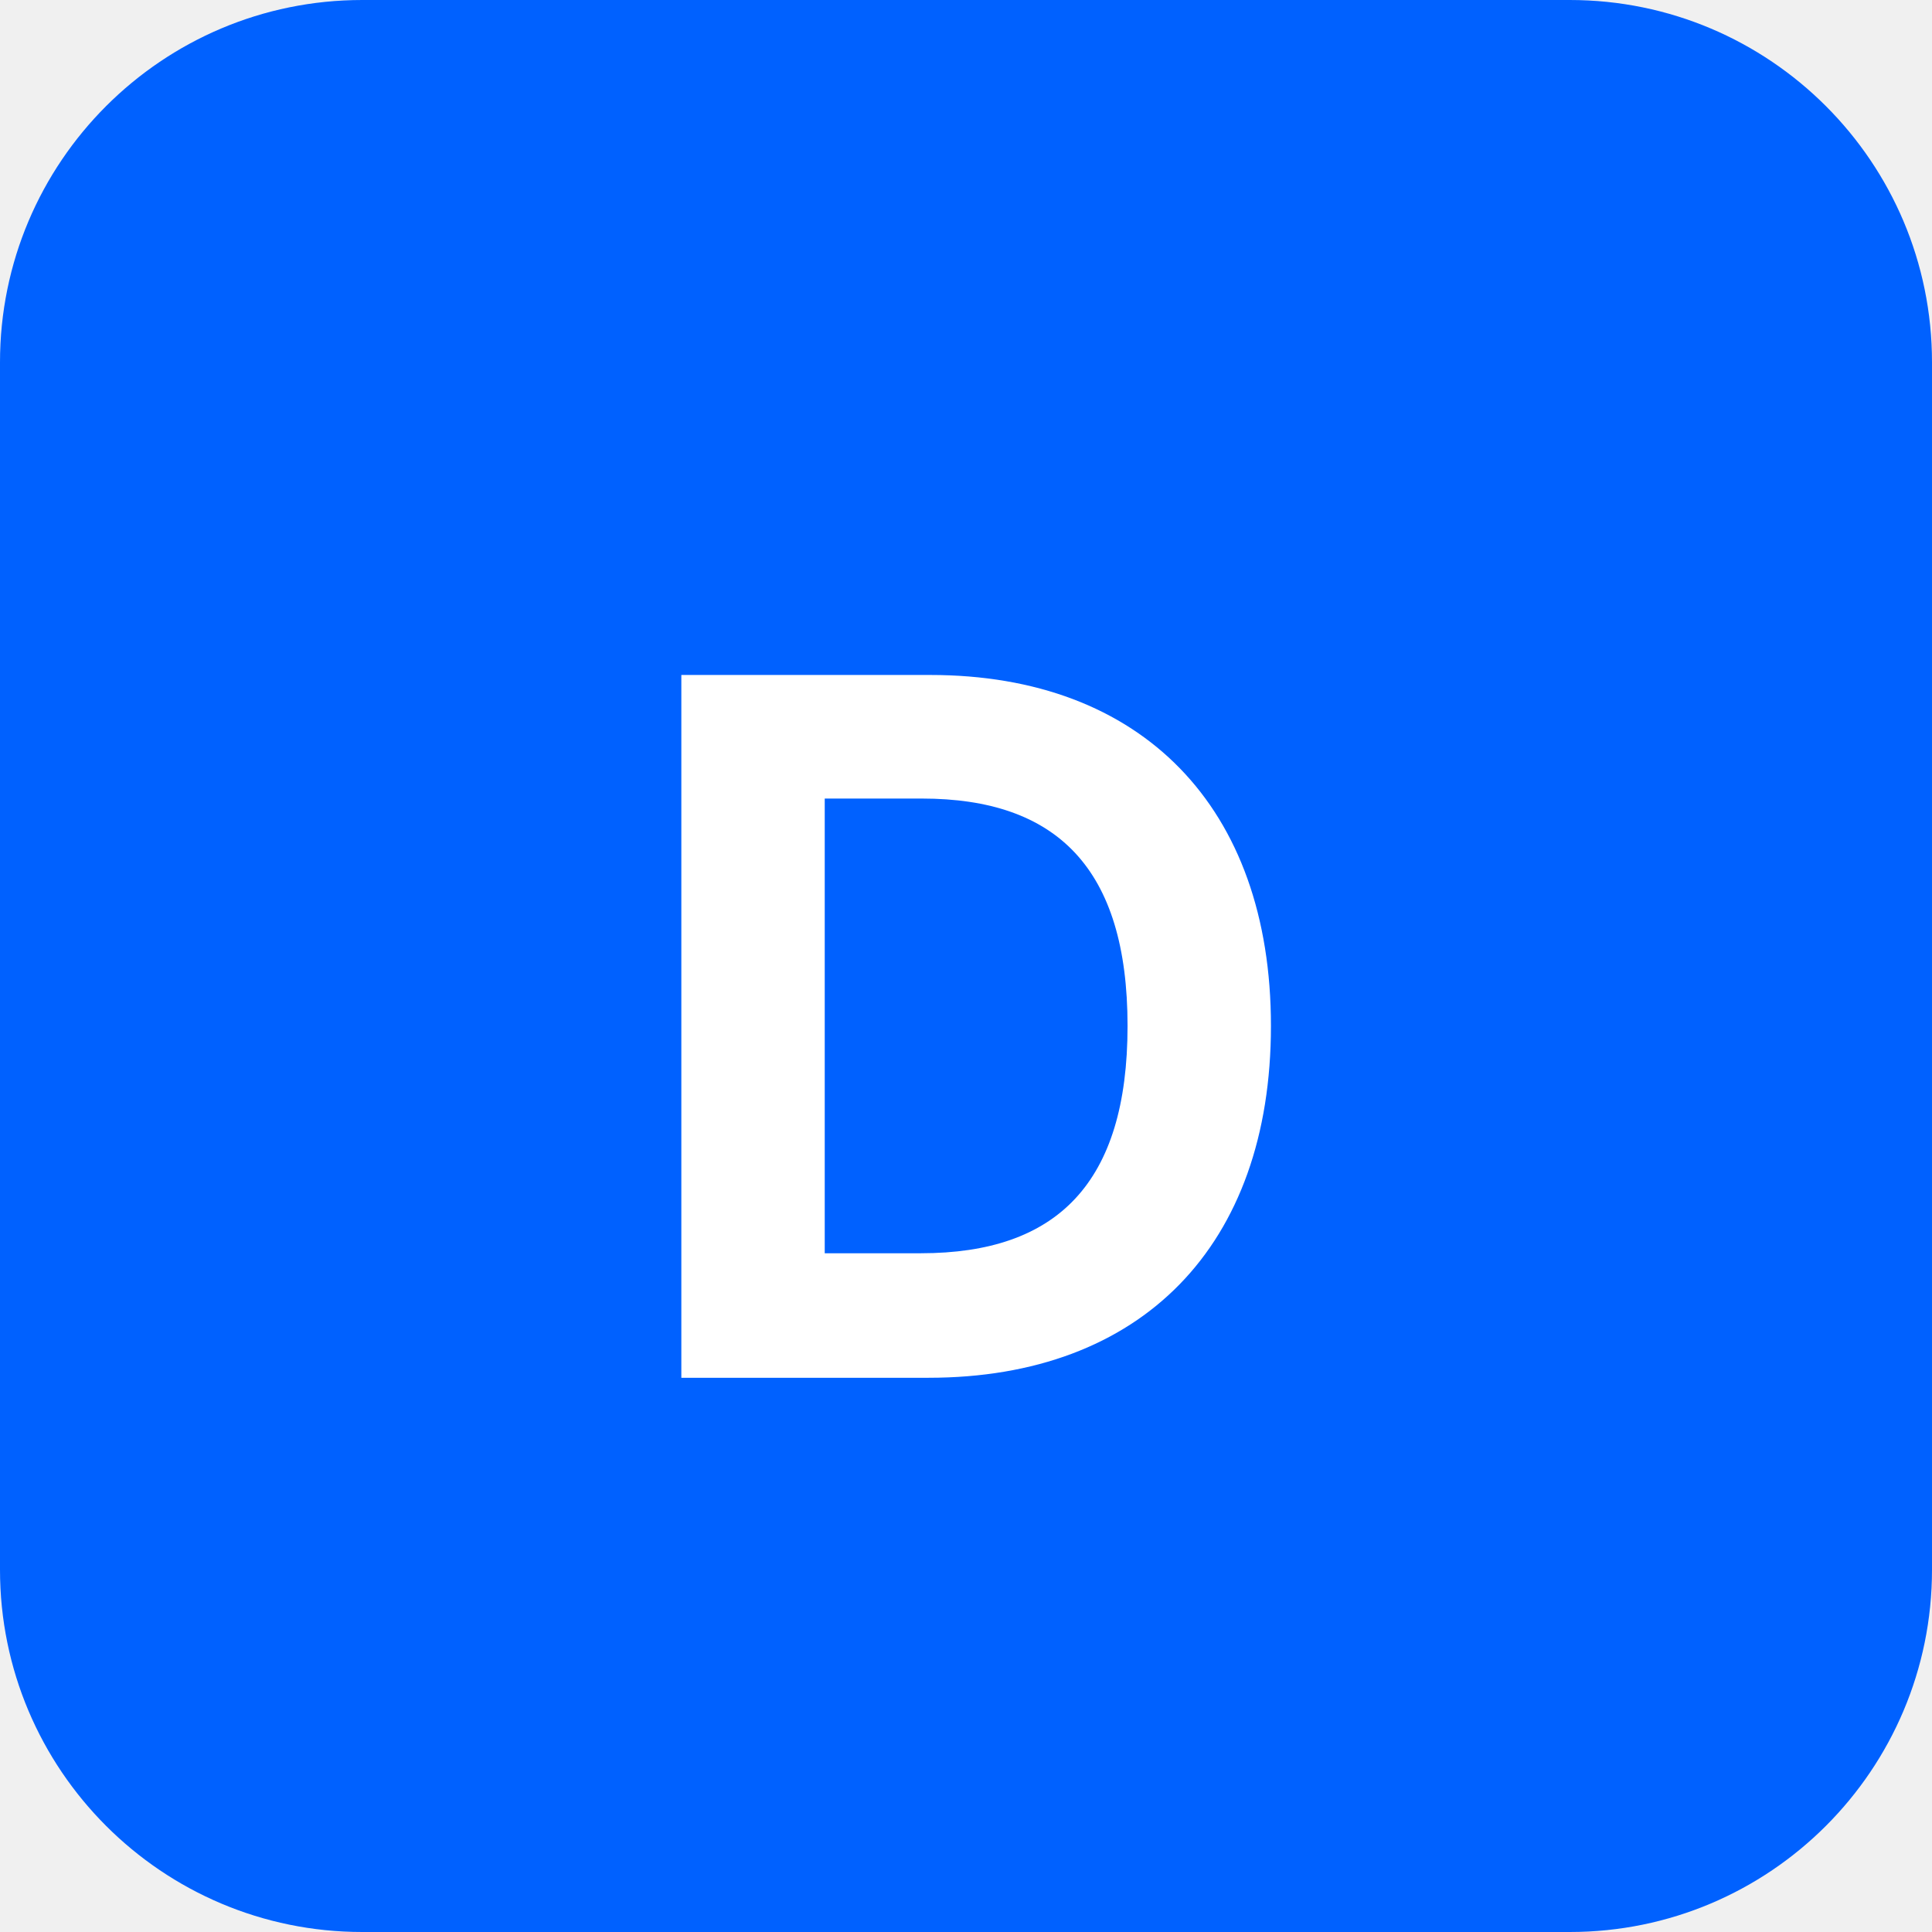
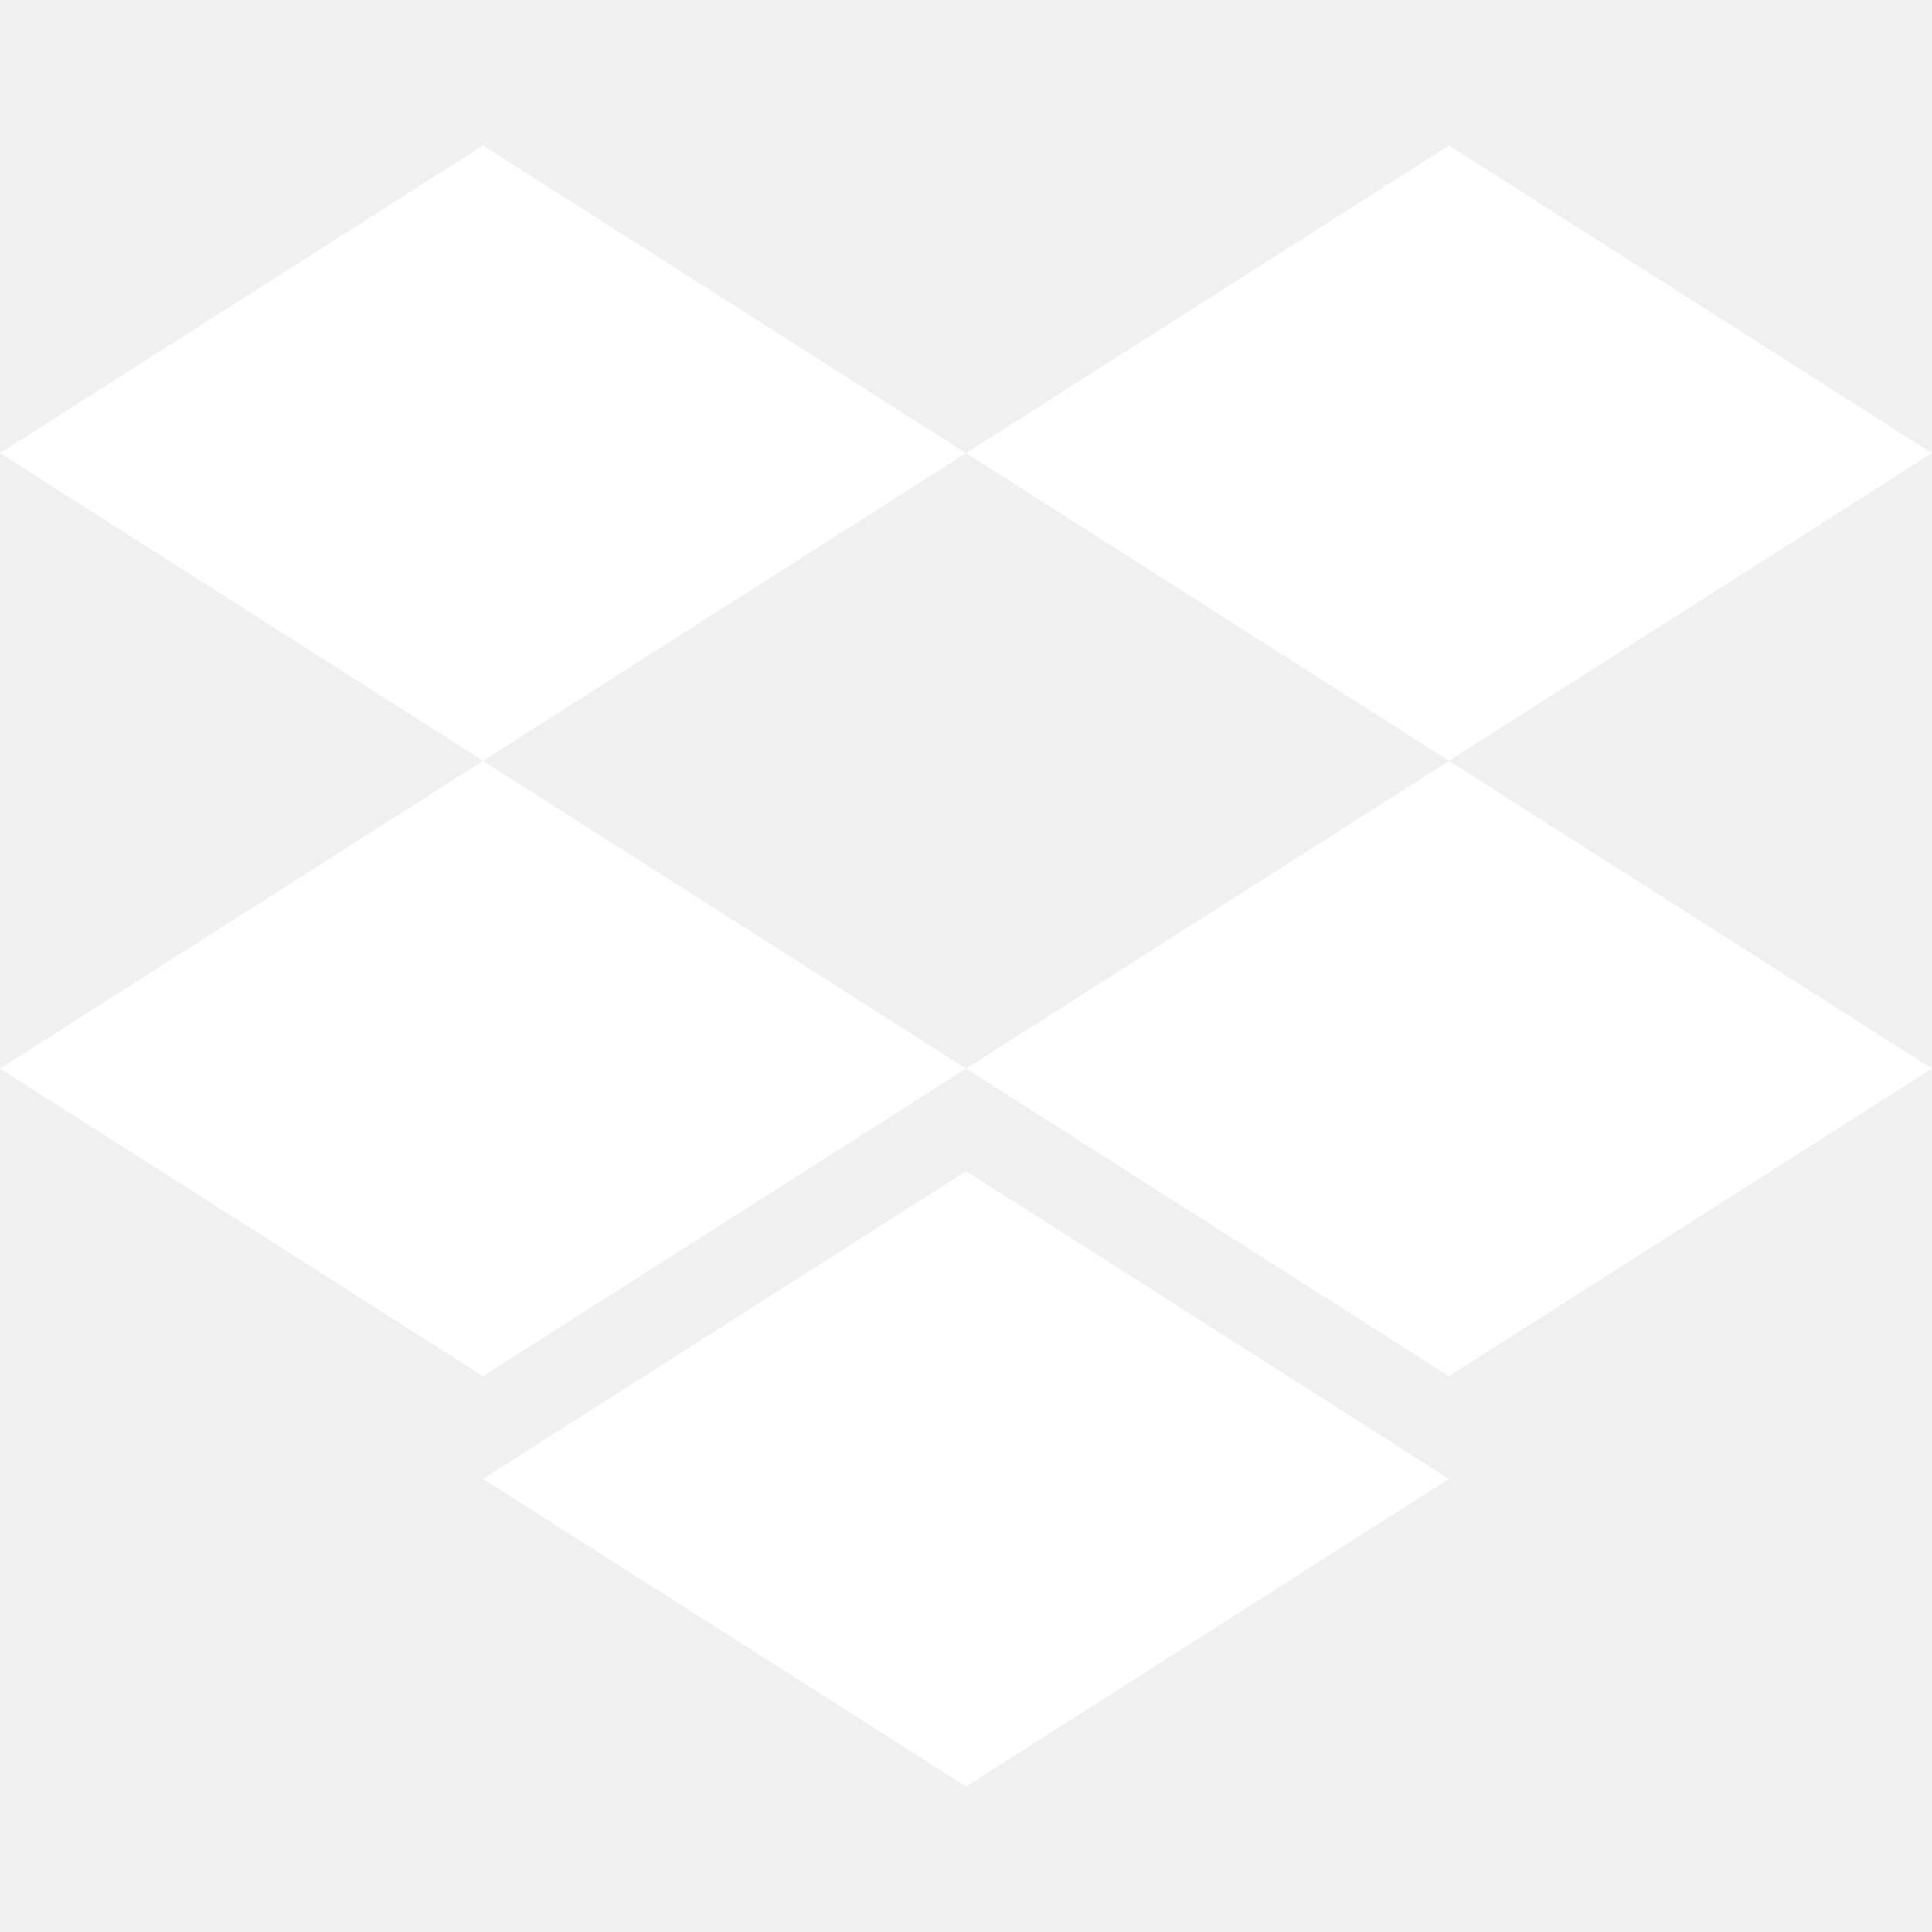
- <svg xmlns="http://www.w3.org/2000/svg" viewBox="0 0 32 32" width="32" height="32">
-   <rect width="32" height="32" rx="6" fill="#0061FF" />
-   <text x="16" y="17" text-anchor="middle" dominant-baseline="central" font-family="Inter, system-ui, -apple-system, sans-serif" font-size="16" font-weight="700" fill="#FFFFFF">D</text>
+ <svg xmlns="http://www.w3.org/2000/svg" fill="#FFFFFF" role="img" viewBox="0 0 24 24">
+   <path d="M6 1.807L0 5.629l6 3.822 6.001-3.822L6 1.807zM18 1.807l-6 3.822 6 3.822 6-3.822-6-3.822zM0 13.274l6 3.822 6.001-3.822L6 9.452l-6 3.822zM18 9.452l-6 3.822 6 3.822 6-3.822-6-3.822zM6 18.371l6.001 3.822 6-3.822-6-3.822L6 18.371z" />
</svg>
